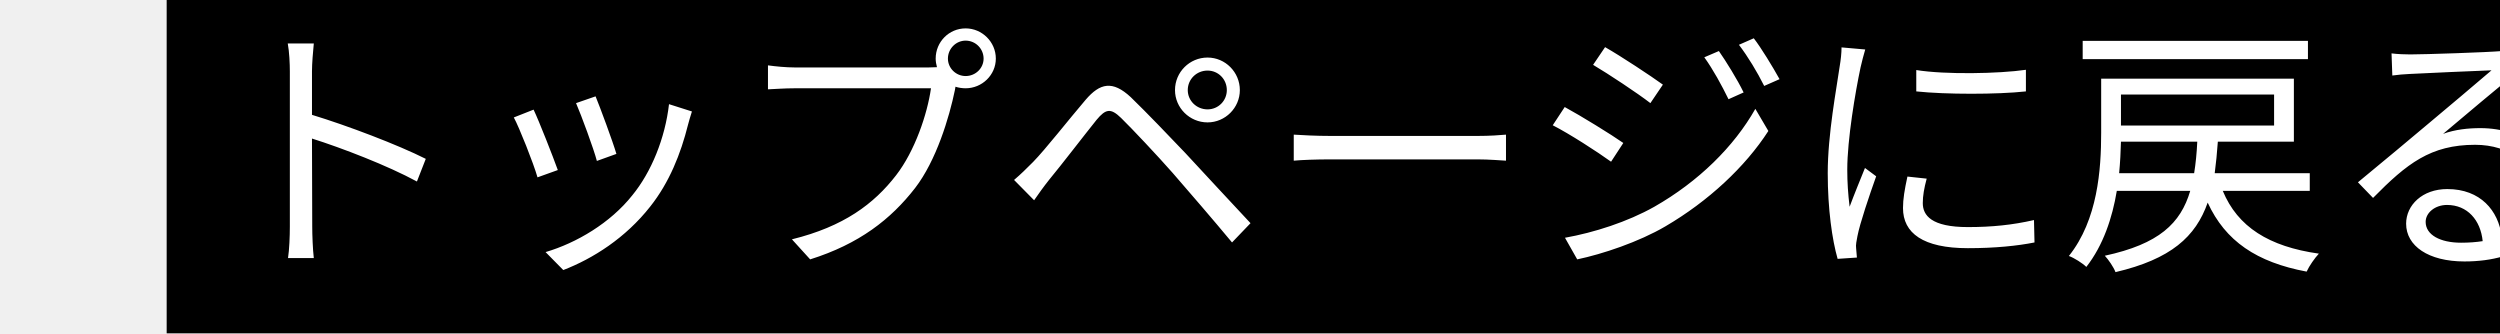
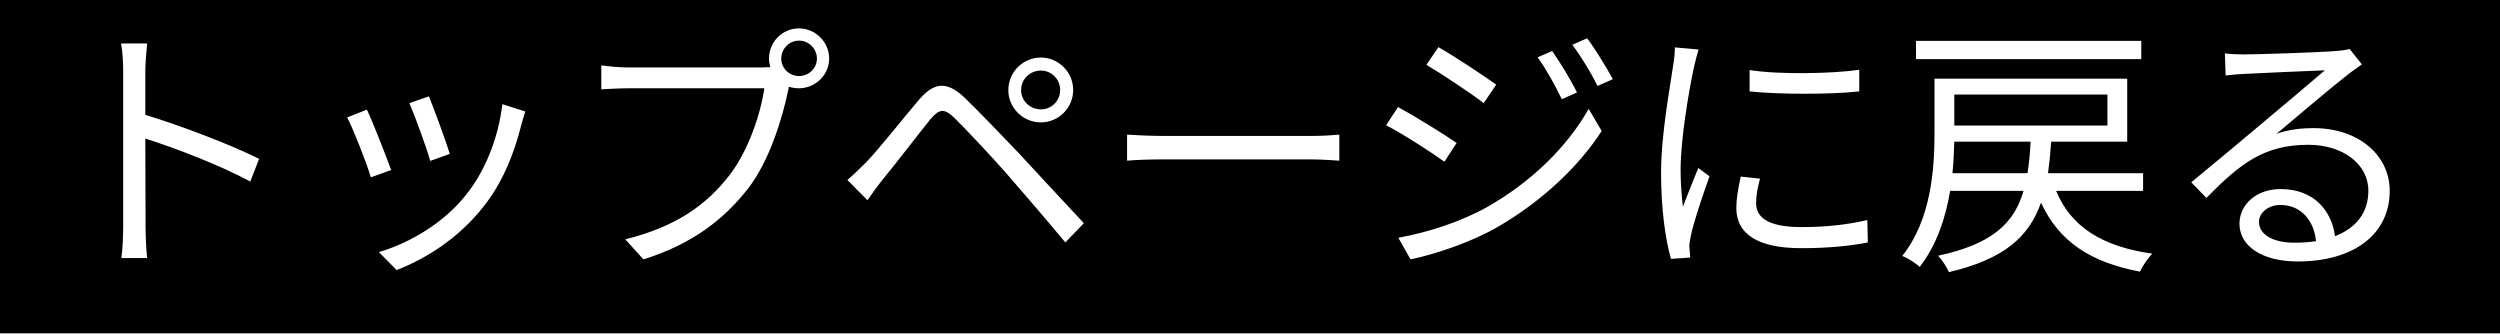
- <svg xmlns="http://www.w3.org/2000/svg" width="150" height="20" viewBox="0 0 130 20">
+ <svg xmlns="http://www.w3.org/2000/svg" width="150" height="20" viewBox="0 0 150 20">
  <rect x="0" y="0" width="150" height="20" stroke-width="5" />
  <text x="2" y="15" font-family="Verdana" font-size="16" fill=" #ffffff">
     トップページに戻る
  </text>
</svg>
